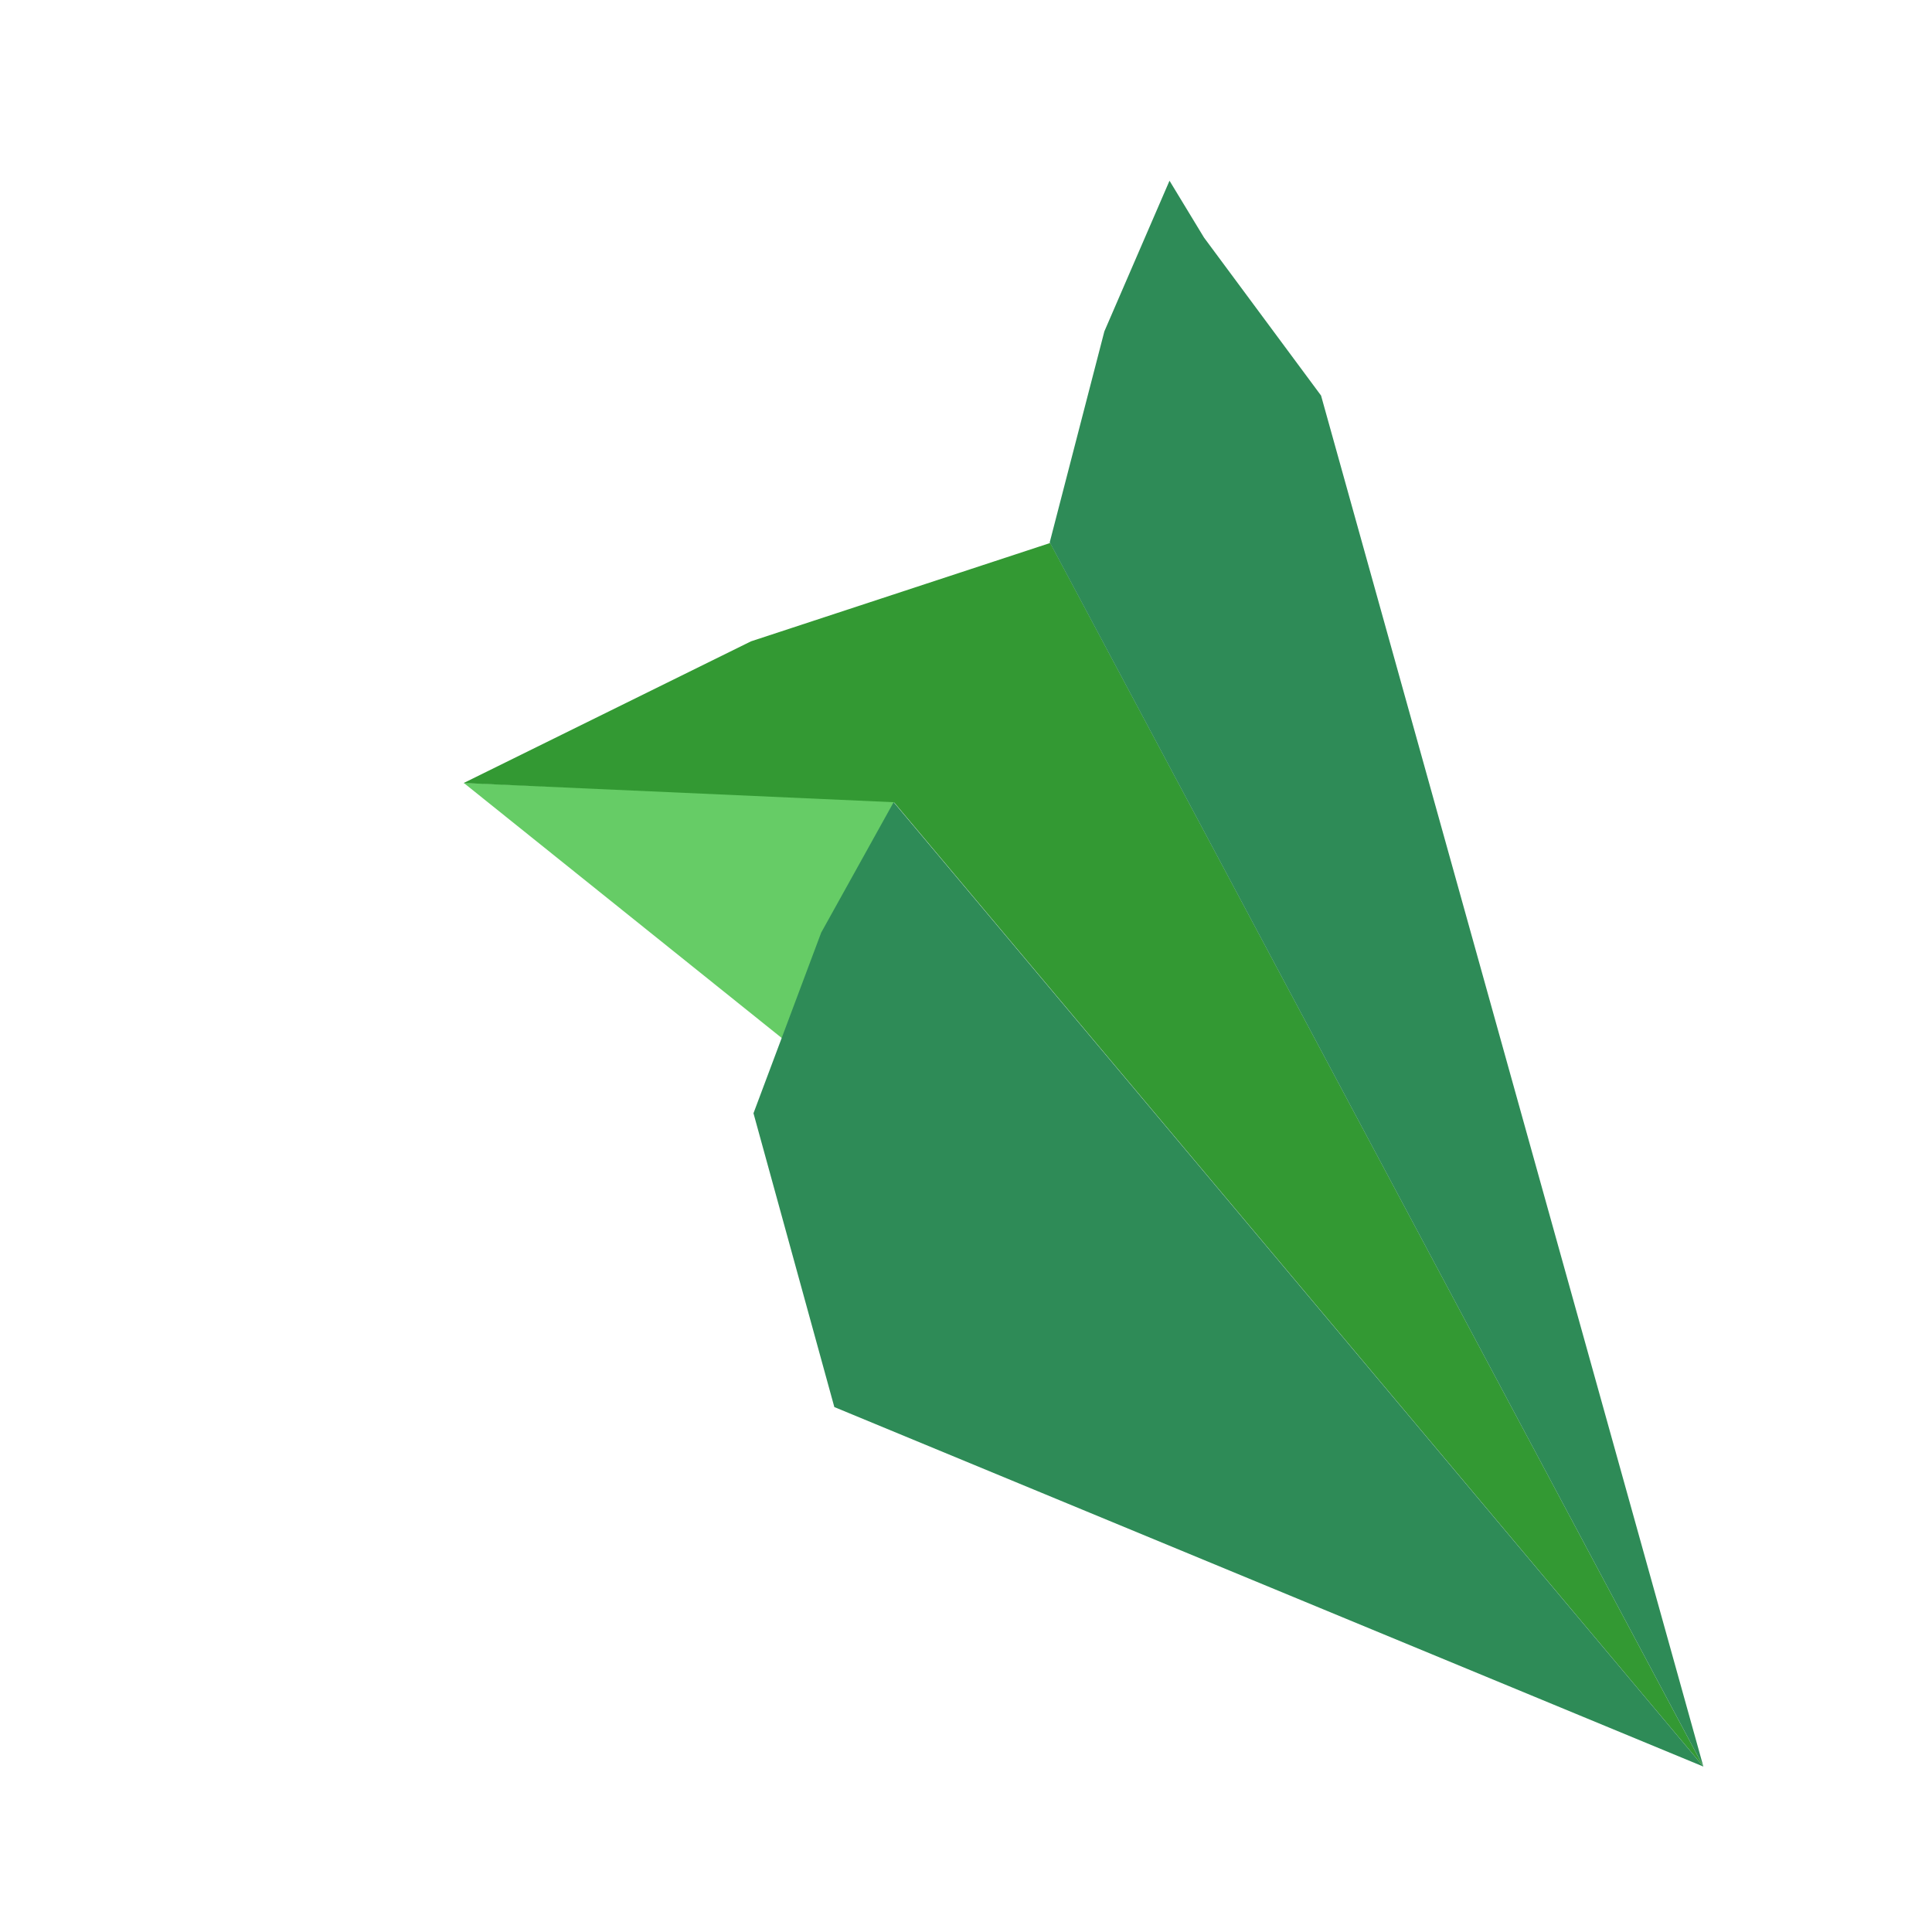
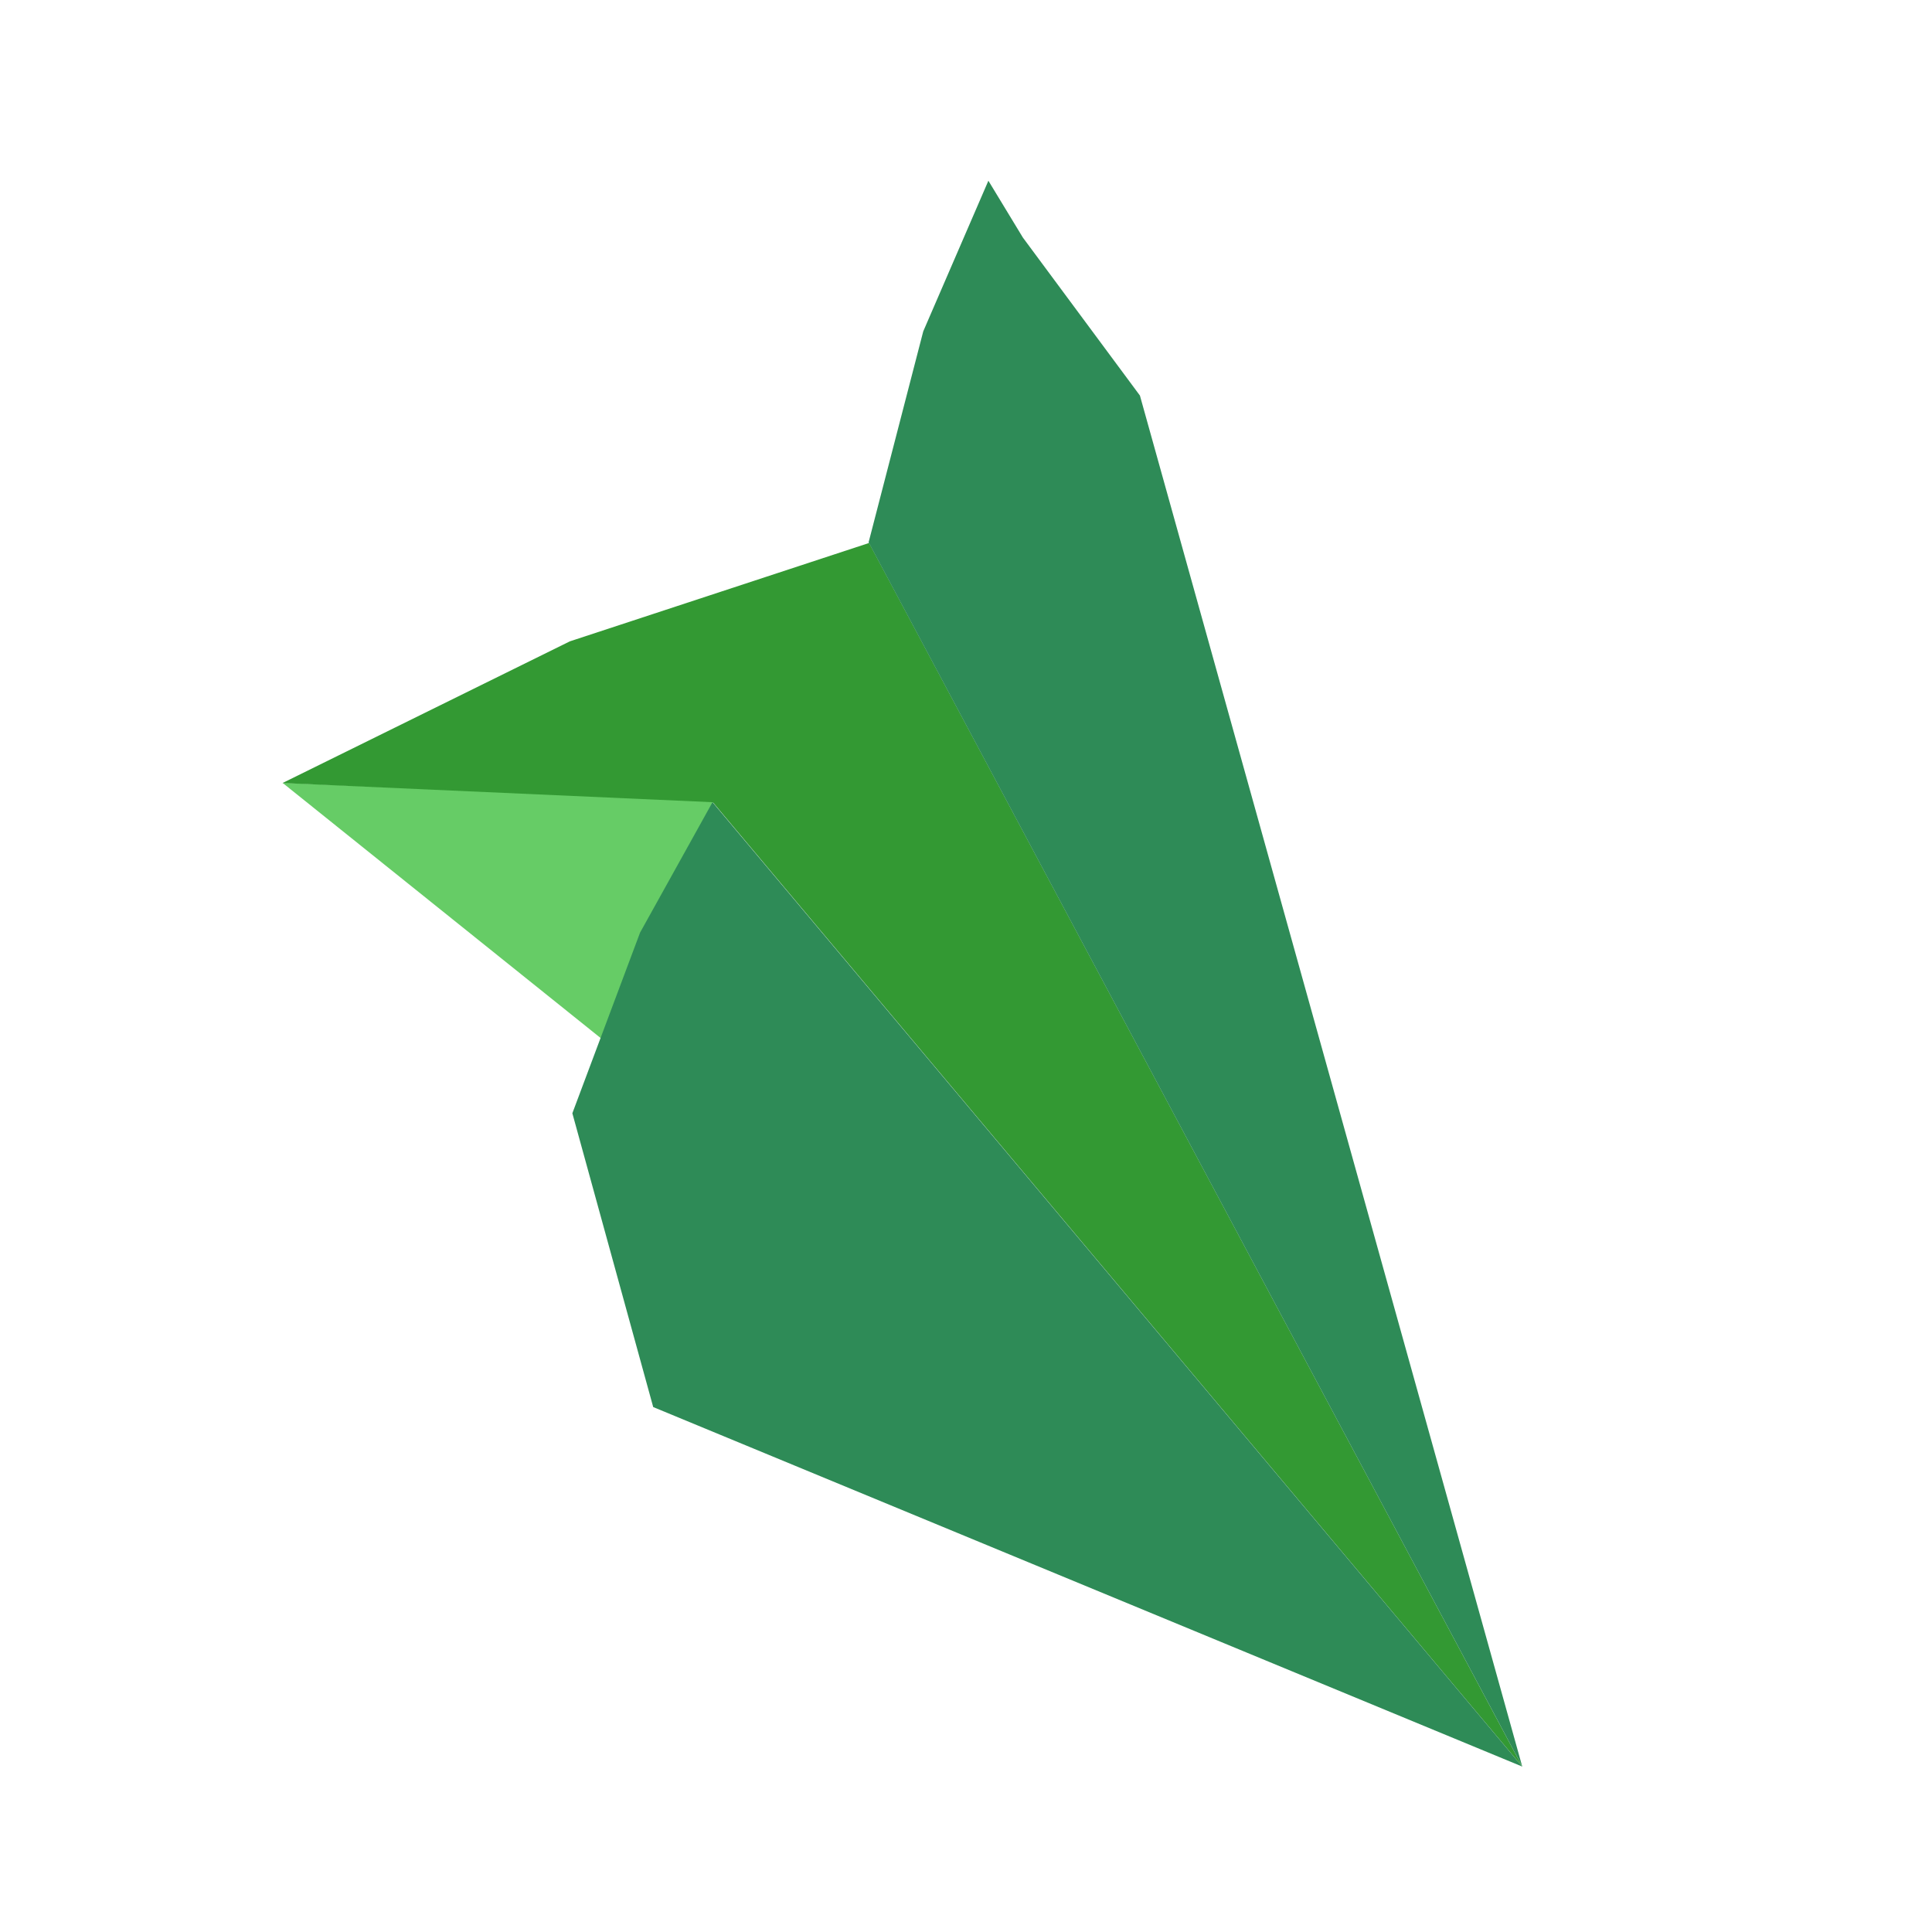
- <svg xmlns="http://www.w3.org/2000/svg" width="300" height="300" viewBox="260 110 160 160">
+ <svg xmlns="http://www.w3.org/2000/svg" width="300" height="300" viewBox="275 110 160 160">
  <g transform="rotate(90 300 180)" fill="none" fill-rule="evenodd">
    <g transform="translate(1.9,0) scale(1)">
      <path fill="#66CC66" d="M294.392 145.867l11.403 5.462 8.872 3.179-21.734 27.092z" />
      <path fill="#339933" d="M273.067 133.027L374.4 78.933l-79.864 67.035-1.59 35.632-11.733-23.794z" />
      <path fill="#2E8B57" d="M243.067 123.146l4.708-2.857 13.083-9.693L374.4 78.933l-101.383 54.134-17.475-4.526zM294.533 145.992l10.8 6 14.962 5.608 24.332-6.696 29.773-71.97z" />
    </g>
  </g>
</svg>
